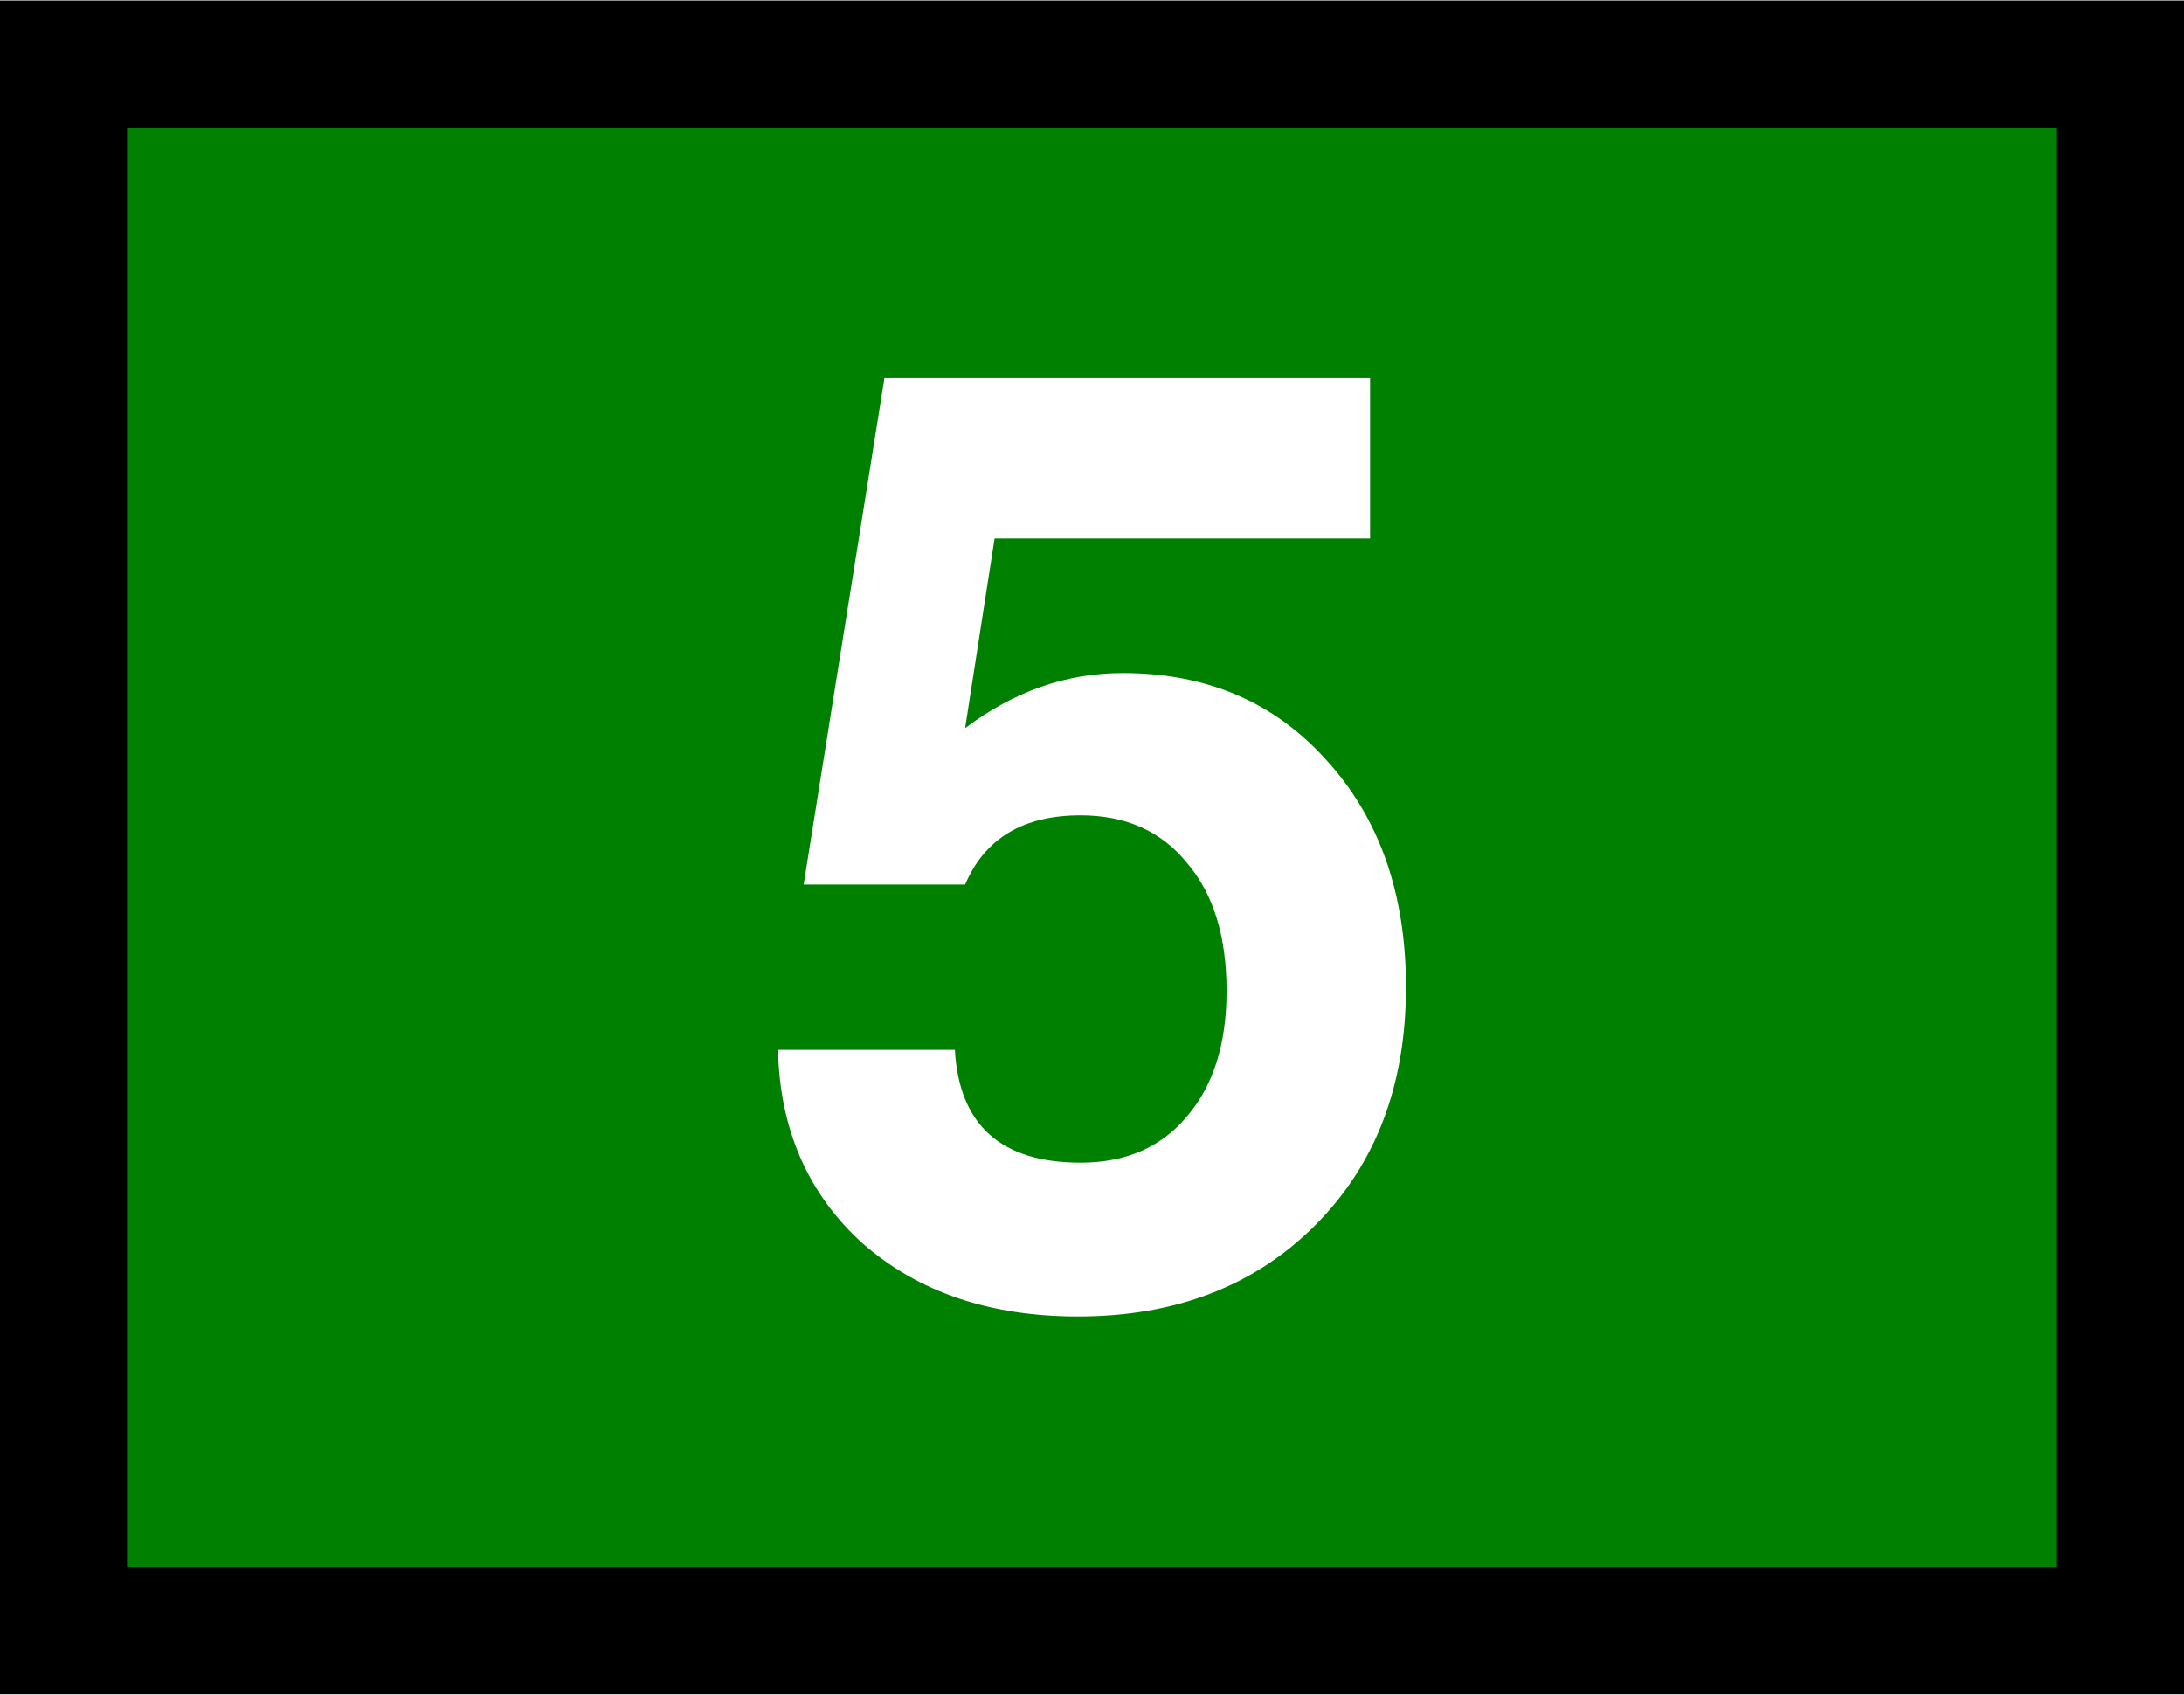
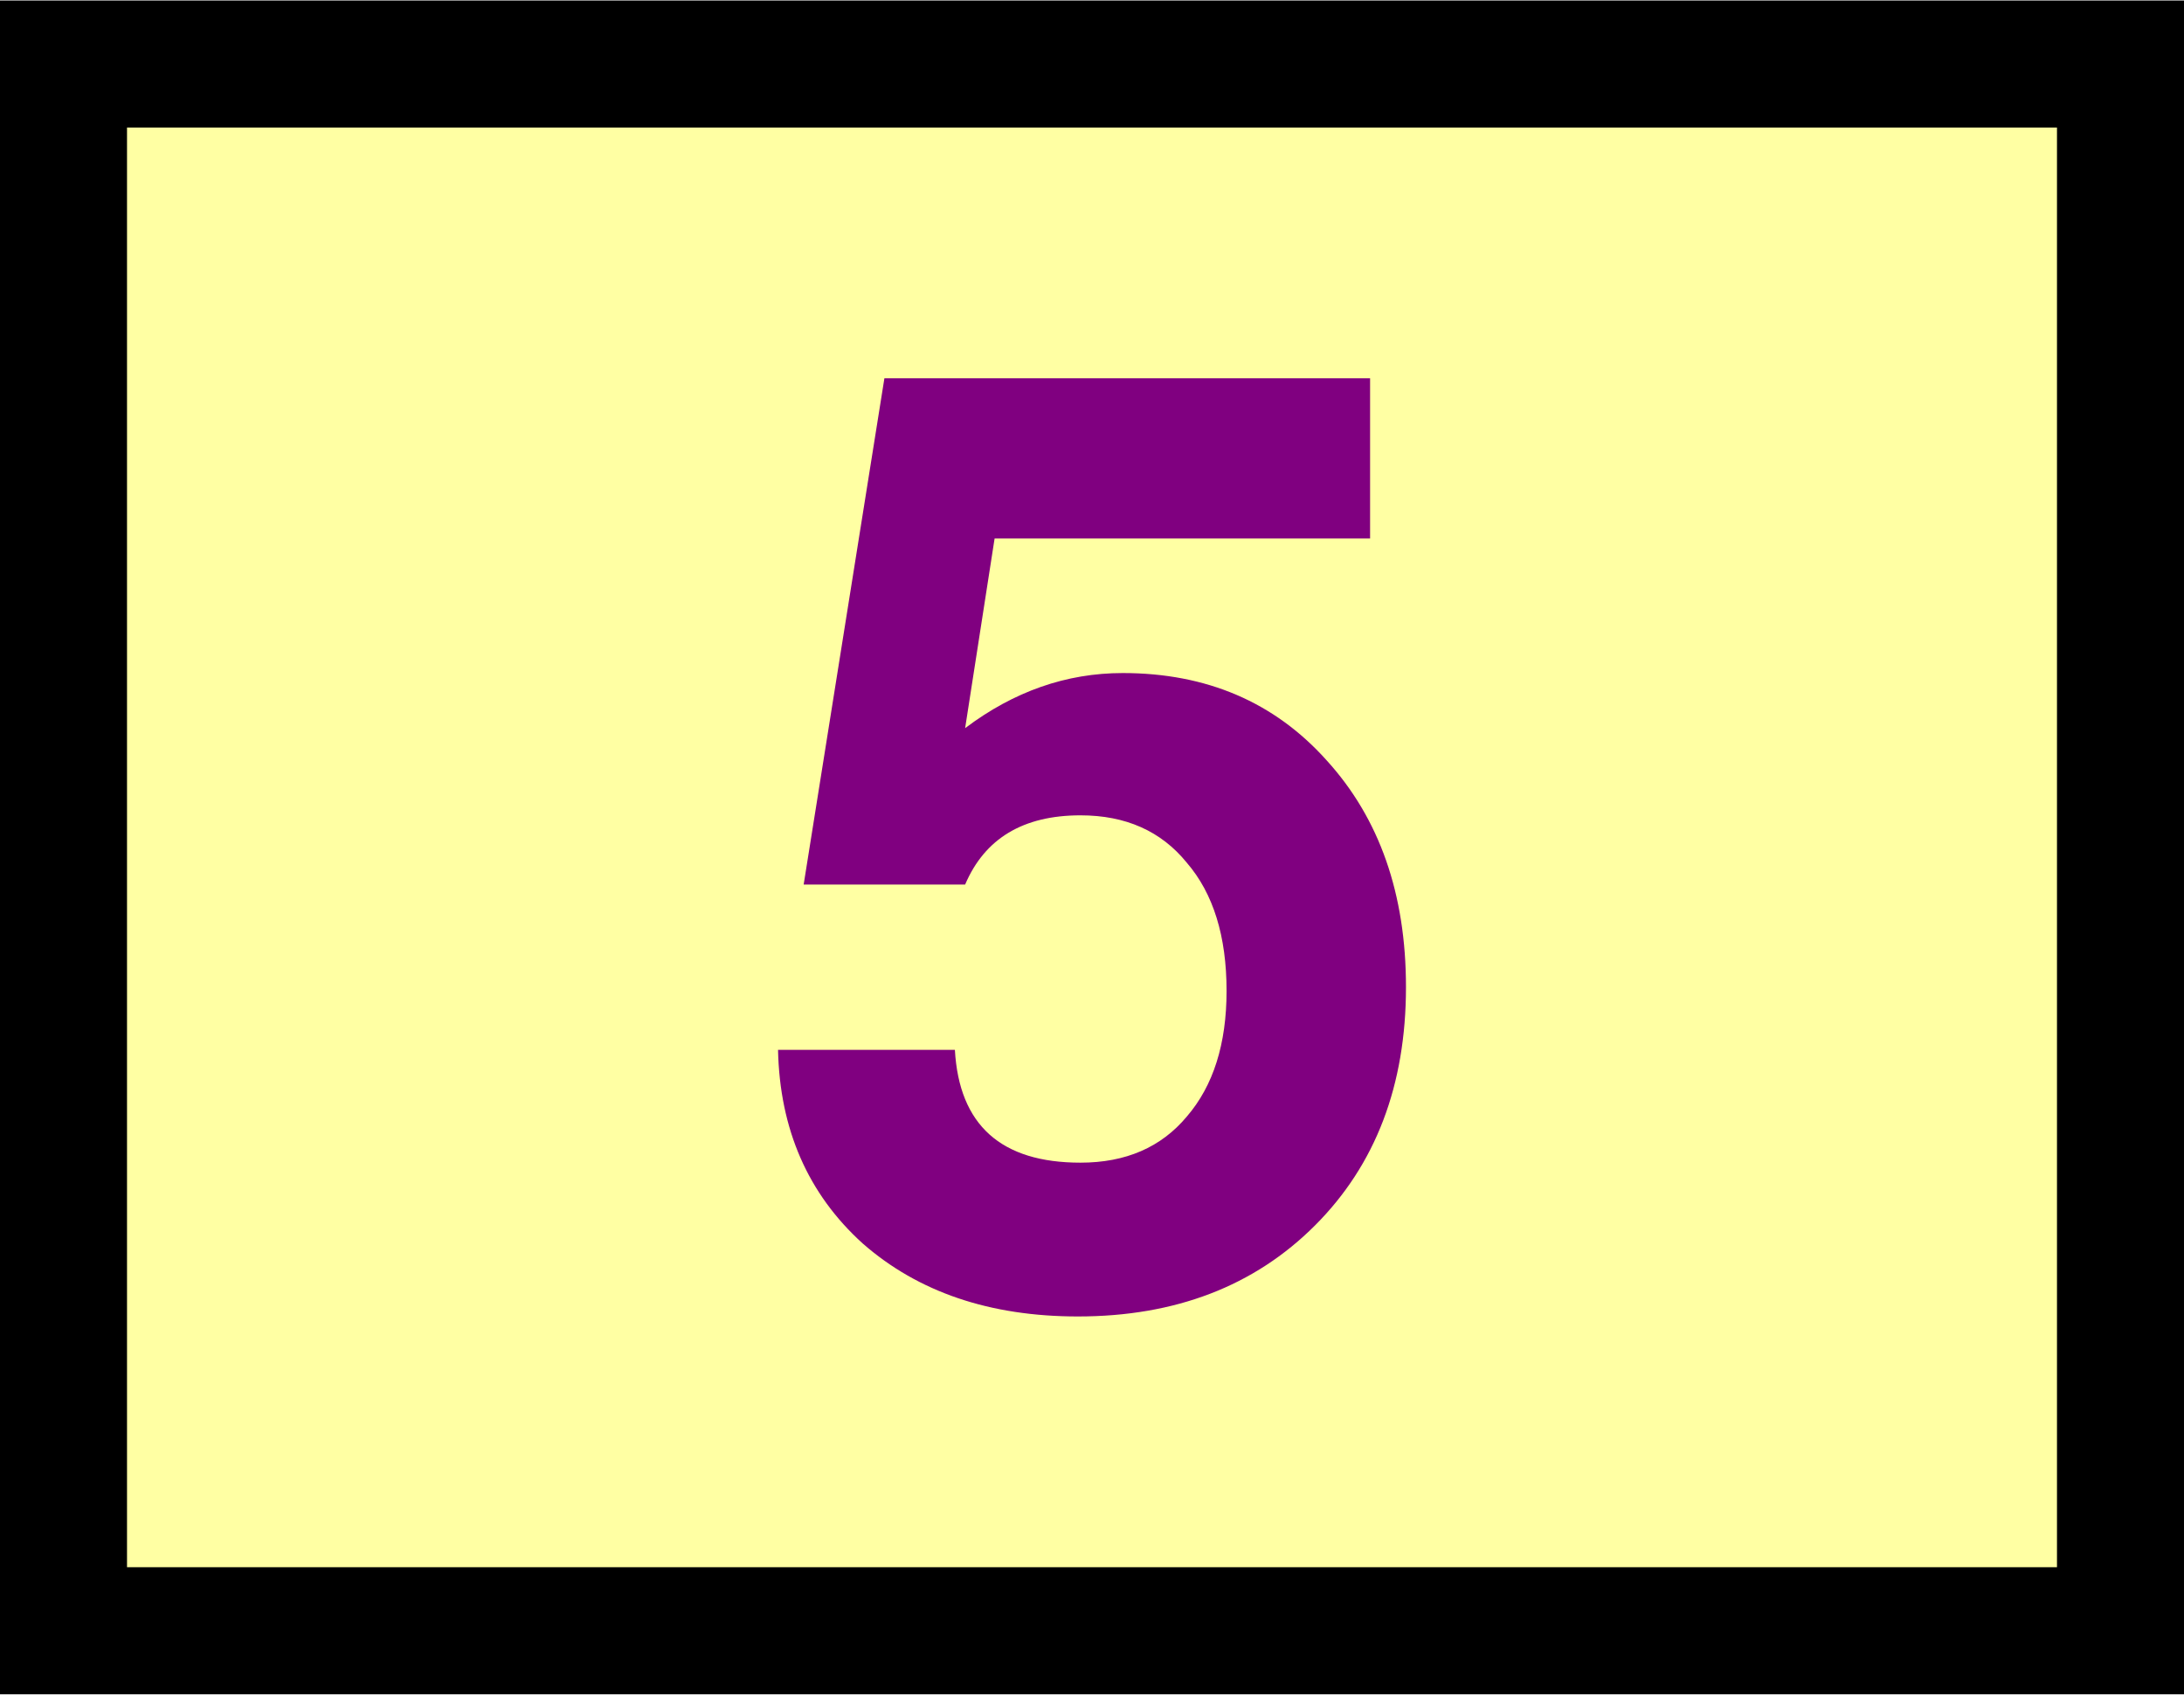
<svg xmlns="http://www.w3.org/2000/svg" width="1.343in" height="1.042in" viewBox="0 0 120.904 93.75" id="svg2" version="1.1">
  <defs id="defs4" />
  <g id="layer1" transform="translate(63.36798,-785.3512)">
    <g id="g20" transform="matrix(0.7,0,0,0.7,15,300.7086)">
-       <rect style="fill:#008000;fill-opacity:1;stroke:#000000;stroke-width:10.045;stroke-linecap:round;stroke-dasharray:none;stroke-opacity:1" id="rect1004" width="162.675" height="123.884" x="-106.932" y="697.369" />
-       <g aria-label="5" id="text495" style="font-weight:600;font-size:101.347px;line-height:1.25;font-family:FreeSans;-inkscape-font-specification:'FreeSans, Semi-Bold';fill:#ffffff;stroke-width:1.339">
-         <path d="m -3.602,722.218 v 12.668 H -33.297 l -2.331,14.999 q 5.777,-4.358 12.466,-4.358 9.932,0 16.114,6.892 6.284,6.892 6.284,17.938 0,11.655 -7.196,18.851 -7.196,7.196 -18.749,7.196 -10.439,0 -17.026,-5.777 -6.486,-5.878 -6.689,-15.303 h 13.986 q 0.507,8.919 9.932,8.919 5.371,0 8.412,-3.648 3.142,-3.648 3.142,-9.932 0,-6.486 -3.142,-10.135 -3.04,-3.75 -8.412,-3.75 -6.79,0 -9.121,5.473 h -12.77 l 6.385,-40.032 z" id="path740" />
+       <rect style="fill:#ffffa3;fill-opacity:1;stroke:#000000;stroke-width:10.045;stroke-linecap:round;stroke-dasharray:none;stroke-opacity:1" id="rect1004" width="162.675" height="123.884" x="-106.932" y="697.369" />
+       <g aria-label="5" id="text495" style="font-weight:600;font-size:101.347px;line-height:1.25;font-family:FreeSans;-inkscape-font-specification:'FreeSans, Semi-Bold';fill:#800080;stroke-width:1.339">
+         <path d="m -3.602,722.218 v 12.668 H -33.297 l -2.331,14.999 q 5.777,-4.358 12.466,-4.358 9.932,0 16.114,6.892 6.284,6.892 6.284,17.938 0,11.655 -7.196,18.851 -7.196,7.196 -18.749,7.196 -10.439,0 -17.026,-5.777 -6.486,-5.878 -6.689,-15.303 h 13.986 q 0.507,8.919 9.932,8.919 5.371,0 8.412,-3.648 3.142,-3.648 3.142,-9.932 0,-6.486 -3.142,-10.135 -3.04,-3.75 -8.412,-3.75 -6.79,0 -9.121,5.473 h -12.77 l 6.385,-40.032 z" id="path740" style="fill:#800080" />
      </g>
    </g>
  </g>
</svg>
